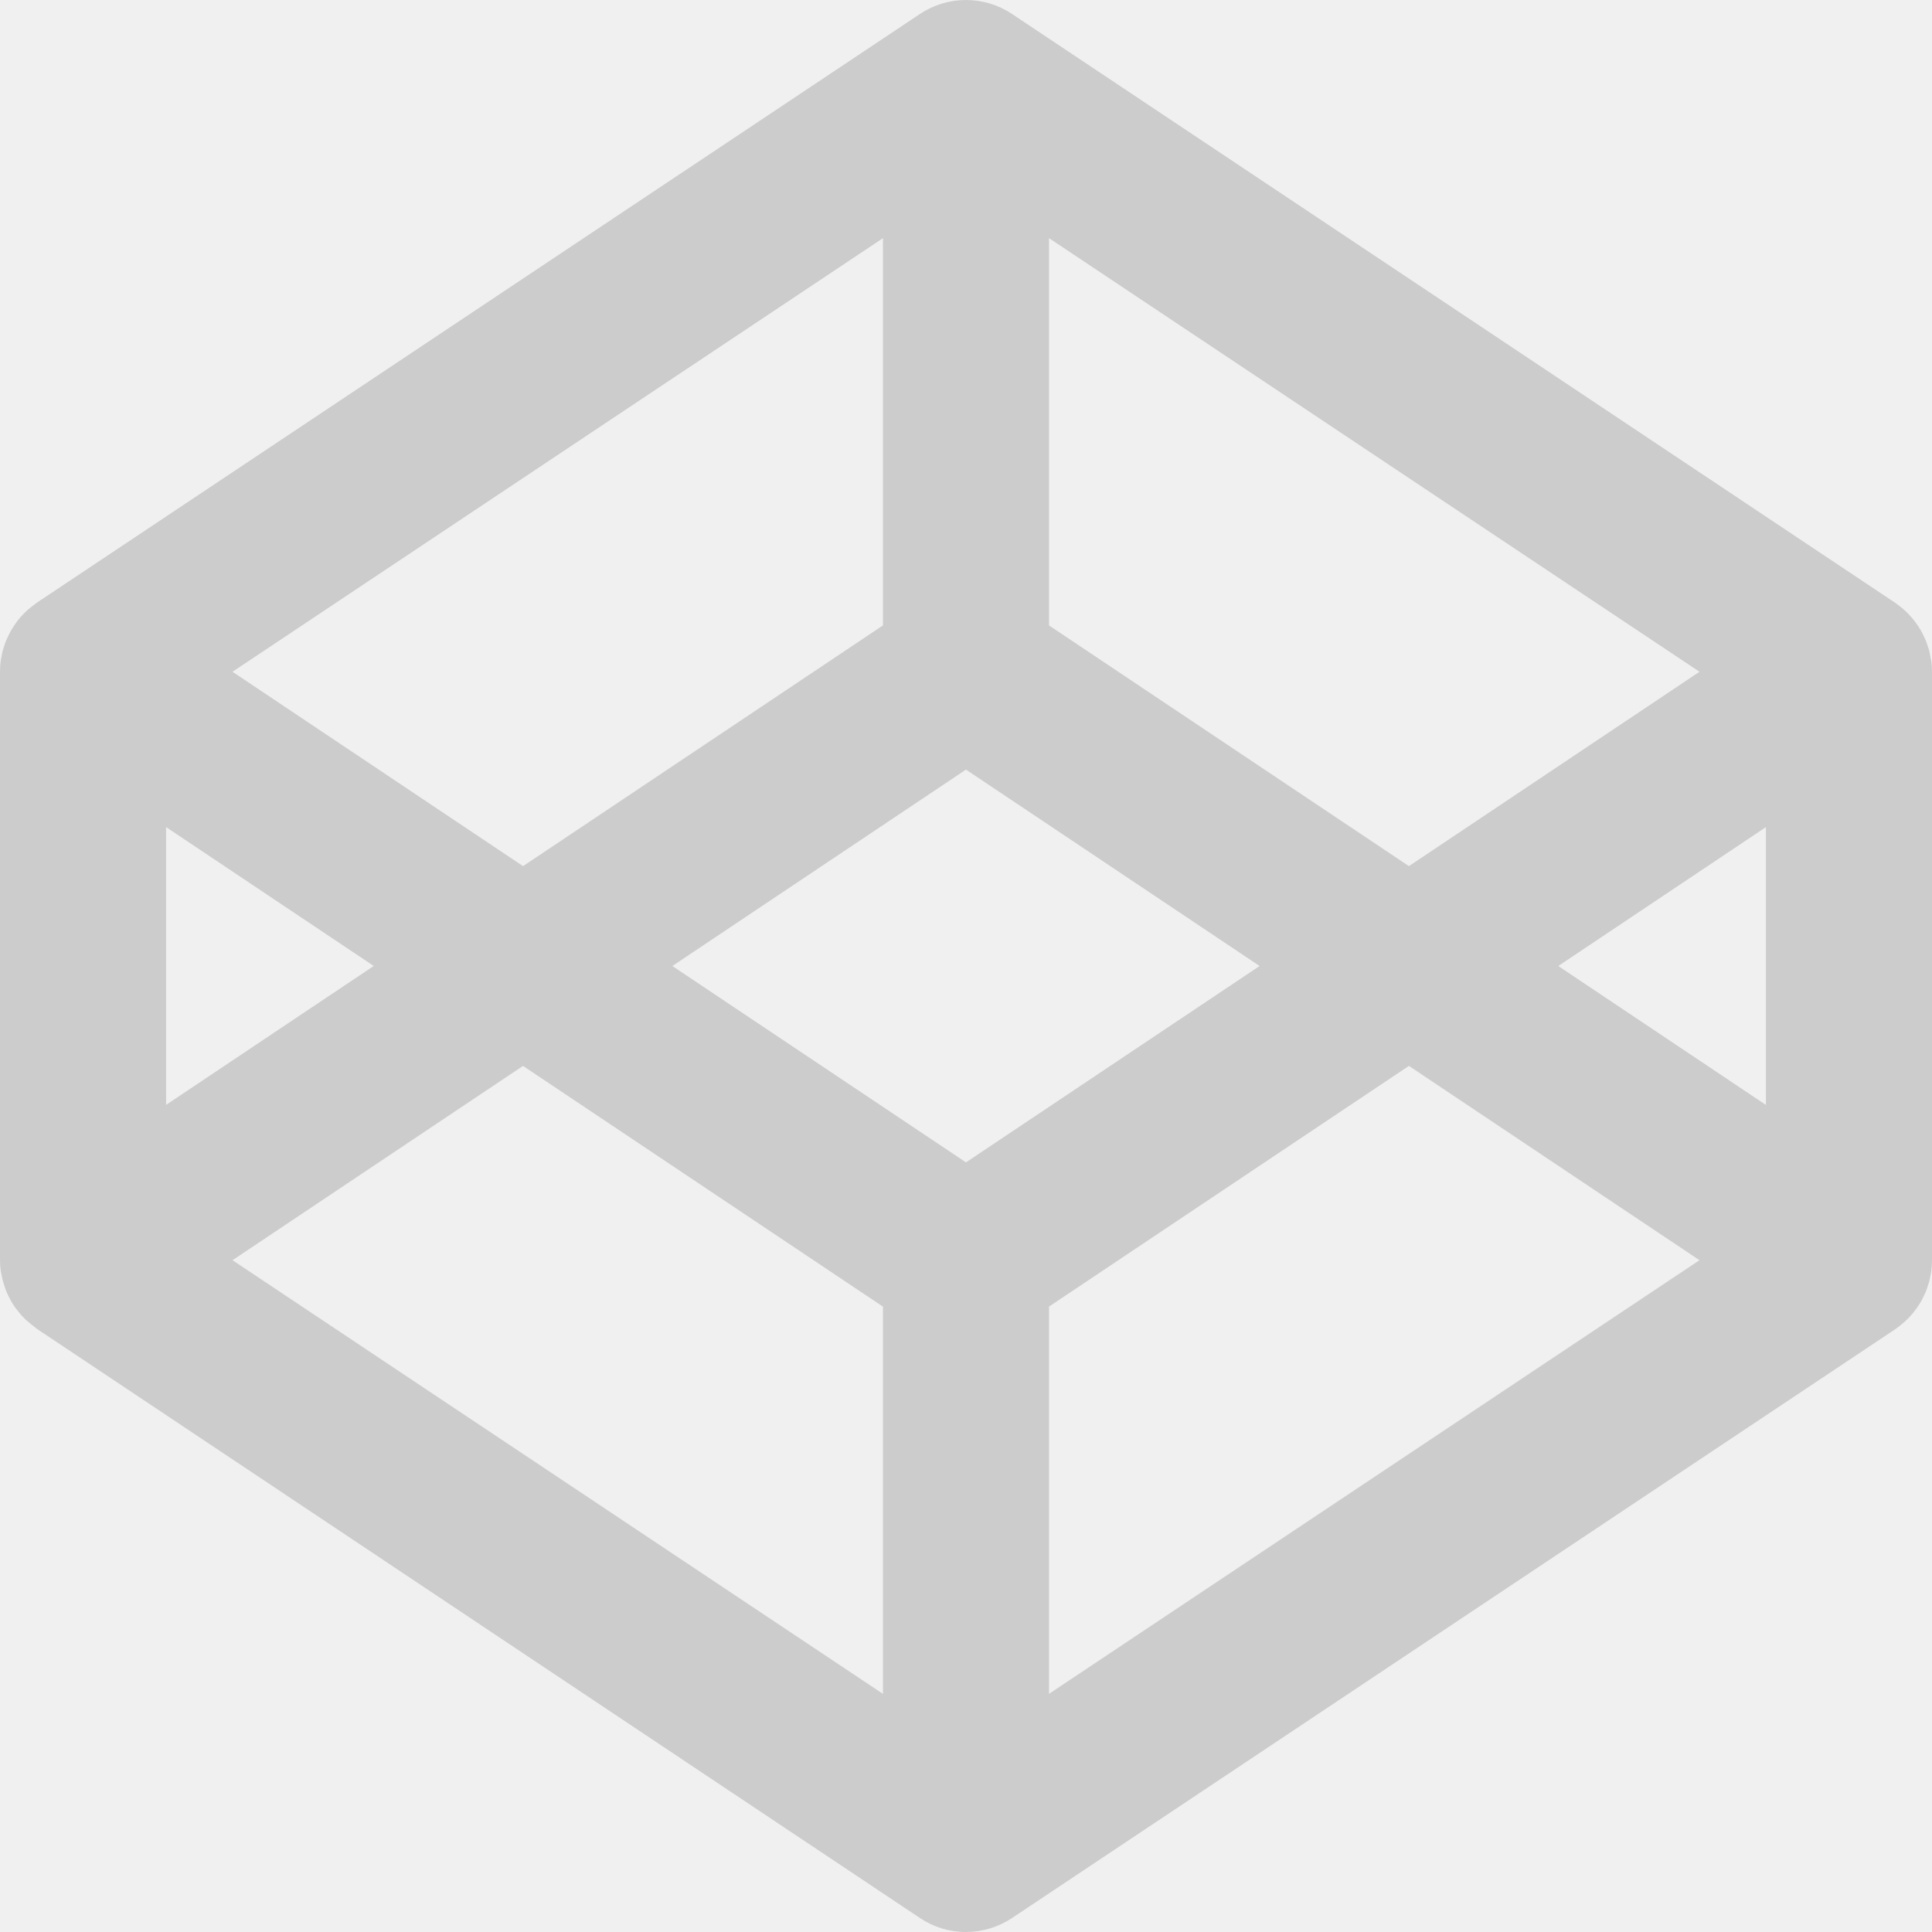
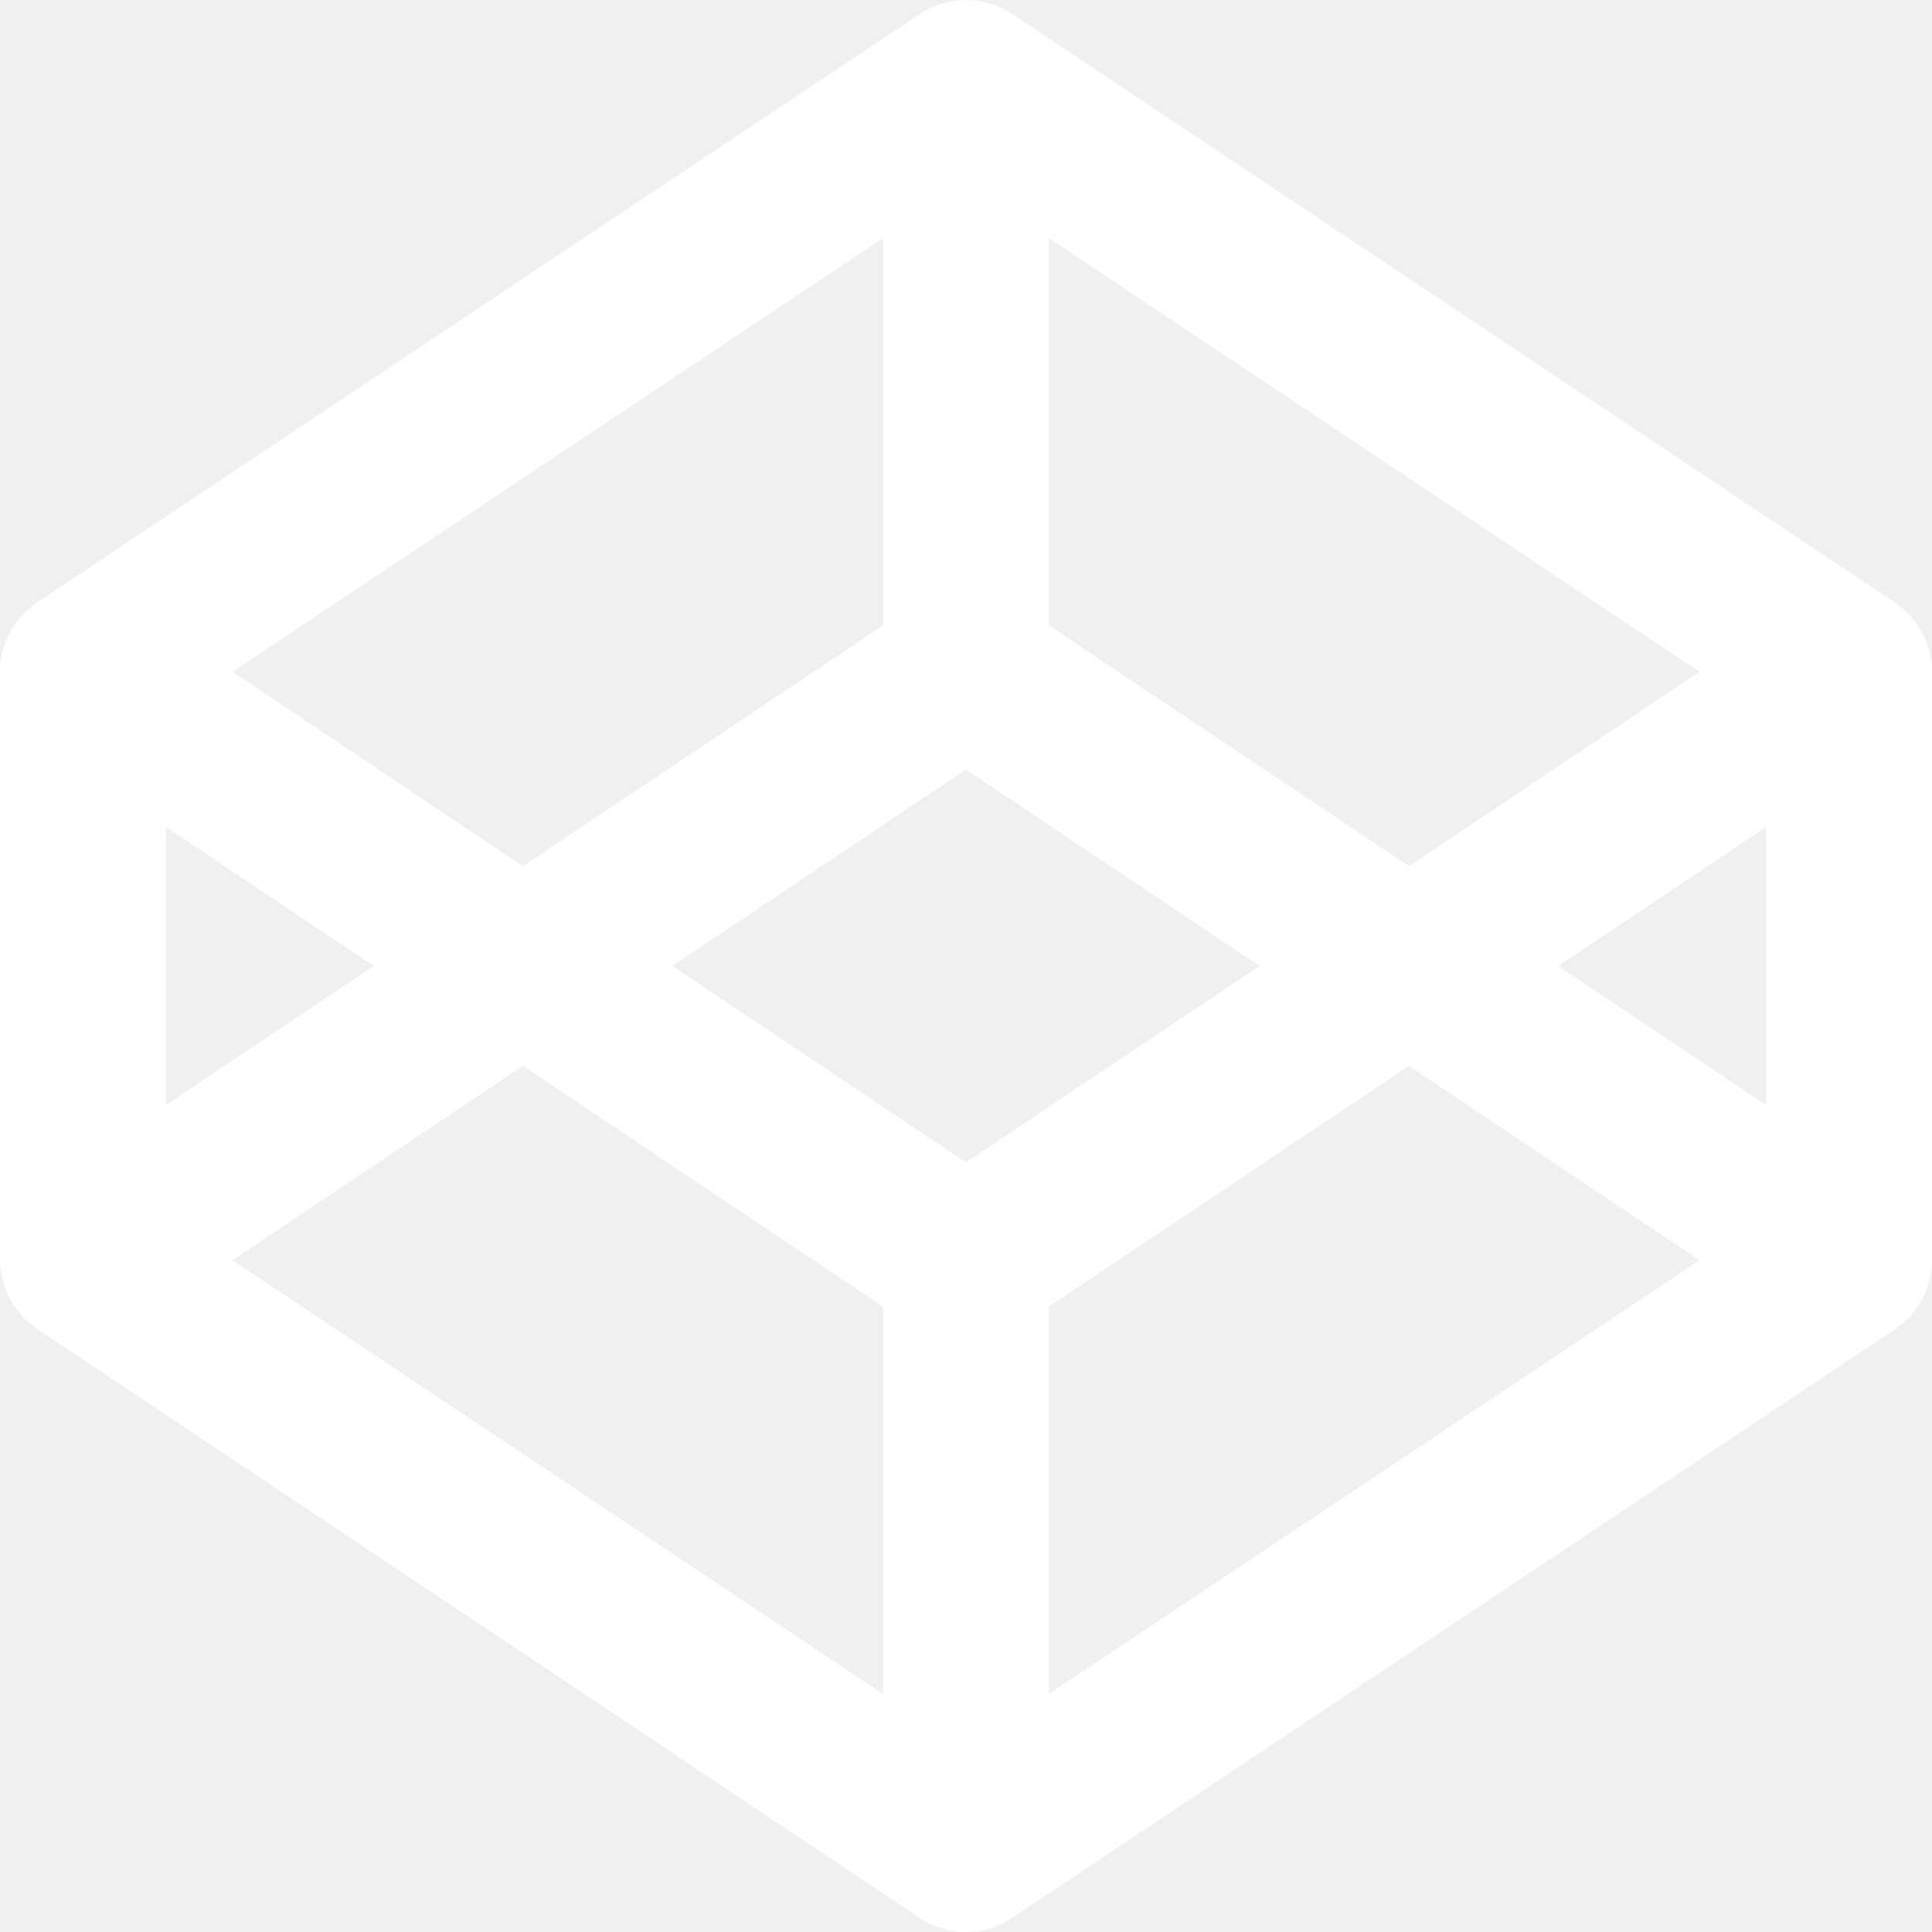
<svg xmlns="http://www.w3.org/2000/svg" width="2500" height="2500" viewBox="0 0 256 256" preserveAspectRatio="xMinYMin meet">
-   <path d="M255.807 87.087c-.059-.31-.11-.62-.193-.924-.052-.183-.114-.355-.172-.535a11.007 11.007 0 0 0-.283-.8c-.076-.182-.162-.358-.245-.534a9.74 9.74 0 0 0-.376-.73c-.096-.176-.207-.342-.313-.51a11.038 11.038 0 0 0-.842-1.142 11.166 11.166 0 0 0-.544-.596c-.145-.145-.29-.29-.442-.431a9.07 9.07 0 0 0-.624-.52c-.165-.128-.327-.26-.5-.377-.061-.044-.117-.096-.182-.138L134.099 1.85a10.989 10.989 0 0 0-12.201 0l-117 77.998c-.065.041-.116.093-.182.138-.172.12-.334.248-.5.376a15.52 15.52 0 0 0-.624.517 8.604 8.604 0 0 0-.438.43c-.193.194-.372.39-.548.597-.13.155-.255.31-.376.483-.165.217-.317.438-.465.669-.107.169-.214.334-.314.51a9.593 9.593 0 0 0-.372.724c-.083.176-.172.355-.245.534-.107.262-.2.531-.286.8-.058.18-.12.355-.169.517-.08.303-.138.61-.193.924-.03.159-.069.314-.09.476-.062.475-.096.951-.096 1.437v78.016c0 .482.034.965.103 1.437.025.173.07.31.104.476.055.31.103.62.207.931.048.172.103.345.172.534.086.276.172.552.276.804.072.172.172.344.241.517.114.241.242.482.38.734.096.172.206.345.31.503.148.242.31.449.482.655.121.173.242.31.38.476.175.207.344.414.551.597.141.137.276.31.448.413.2.173.414.345.62.524.166.138.346.242.483.376.066.034.104.103.173.134l116.968 78.04a10.815 10.815 0 0 0 6.102 1.851 11.06 11.06 0 0 0 6.102-1.85l117-78c.065-.04.12-.089.182-.134.172-.12.334-.248.5-.375.214-.17.424-.345.624-.524.151-.135.296-.283.441-.428a9.876 9.876 0 0 0 .92-1.072c.166-.217.318-.441.466-.669.107-.165.214-.334.314-.503.138-.242.258-.486.375-.734.083-.176.17-.352.245-.531.107-.266.197-.535.283-.804.058-.179.12-.355.172-.534.08-.303.135-.614.193-.924.028-.159.07-.314.086-.476.063-.475.097-.951.097-1.437V89c0-.486-.038-.962-.097-1.438-.027-.169-.079-.306-.113-.475h.017zm-127.81 66.935l-38.905-26.021 38.905-26.025 38.907 26.025-38.907 26.021zm-10.998-71.155l-47.692 31.9L30.81 89.013 117 31.555v51.312zm-67.477 45.13l-27.517 18.406v-36.811l27.517 18.405zm19.785 13.245L117 173.138v51.312l-86.19-57.465 38.498-25.75v.007zm69.69 31.89l47.692-31.896 38.501 25.749-86.193 57.458v-51.312zm67.477-45.128l27.521-18.409v36.815l-27.52-18.413v.007zm-19.785-13.238L138.997 82.87V31.555l86.193 57.459-38.5 25.752z" fill="#ccc" />
+   <path d="M255.807 87.087c-.059-.31-.11-.62-.193-.924-.052-.183-.114-.355-.172-.535a11.007 11.007 0 0 0-.283-.8c-.076-.182-.162-.358-.245-.534a9.74 9.74 0 0 0-.376-.73c-.096-.176-.207-.342-.313-.51a11.038 11.038 0 0 0-.842-1.142 11.166 11.166 0 0 0-.544-.596c-.145-.145-.29-.29-.442-.431a9.07 9.07 0 0 0-.624-.52c-.165-.128-.327-.26-.5-.377-.061-.044-.117-.096-.182-.138L134.099 1.85a10.989 10.989 0 0 0-12.201 0l-117 77.998c-.065.041-.116.093-.182.138-.172.12-.334.248-.5.376a15.52 15.52 0 0 0-.624.517 8.604 8.604 0 0 0-.438.43c-.193.194-.372.39-.548.597-.13.155-.255.31-.376.483-.165.217-.317.438-.465.669-.107.169-.214.334-.314.51a9.593 9.593 0 0 0-.372.724c-.083.176-.172.355-.245.534-.107.262-.2.531-.286.8-.058.18-.12.355-.169.517-.08.303-.138.61-.193.924-.03.159-.069.314-.09.476-.062.475-.096.951-.096 1.437v78.016c0 .482.034.965.103 1.437.025.173.07.31.104.476.055.31.103.62.207.931.048.172.103.345.172.534.086.276.172.552.276.804.072.172.172.344.241.517.114.241.242.482.38.734.096.172.206.345.31.503.148.242.31.449.482.655.121.173.242.31.38.476.175.207.344.414.551.597.141.137.276.31.448.413.2.173.414.345.62.524.166.138.346.242.483.376.066.034.104.103.173.134l116.968 78.04a10.815 10.815 0 0 0 6.102 1.851 11.06 11.06 0 0 0 6.102-1.85l117-78c.065-.04.12-.089.182-.134.172-.12.334-.248.5-.375.214-.17.424-.345.624-.524.151-.135.296-.283.441-.428a9.876 9.876 0 0 0 .92-1.072c.166-.217.318-.441.466-.669.107-.165.214-.334.314-.503.138-.242.258-.486.375-.734.083-.176.17-.352.245-.531.107-.266.197-.535.283-.804.058-.179.12-.355.172-.534.08-.303.135-.614.193-.924.028-.159.07-.314.086-.476.063-.475.097-.951.097-1.437V89c0-.486-.038-.962-.097-1.438-.027-.169-.079-.306-.113-.475h.017zm-127.81 66.935l-38.905-26.021 38.905-26.025 38.907 26.025-38.907 26.021zm-10.998-71.155l-47.692 31.9L30.81 89.013 117 31.555v51.312zm-67.477 45.13l-27.517 18.406v-36.811l27.517 18.405zm19.785 13.245L117 173.138v51.312l-86.19-57.465 38.498-25.75v.007zm69.69 31.89l47.692-31.896 38.501 25.749-86.193 57.458v-51.312zm67.477-45.128l27.521-18.409v36.815l-27.52-18.413v.007zm-19.785-13.238L138.997 82.87V31.555l86.193 57.459-38.5 25.752z" fill="#fff" />
</svg>
